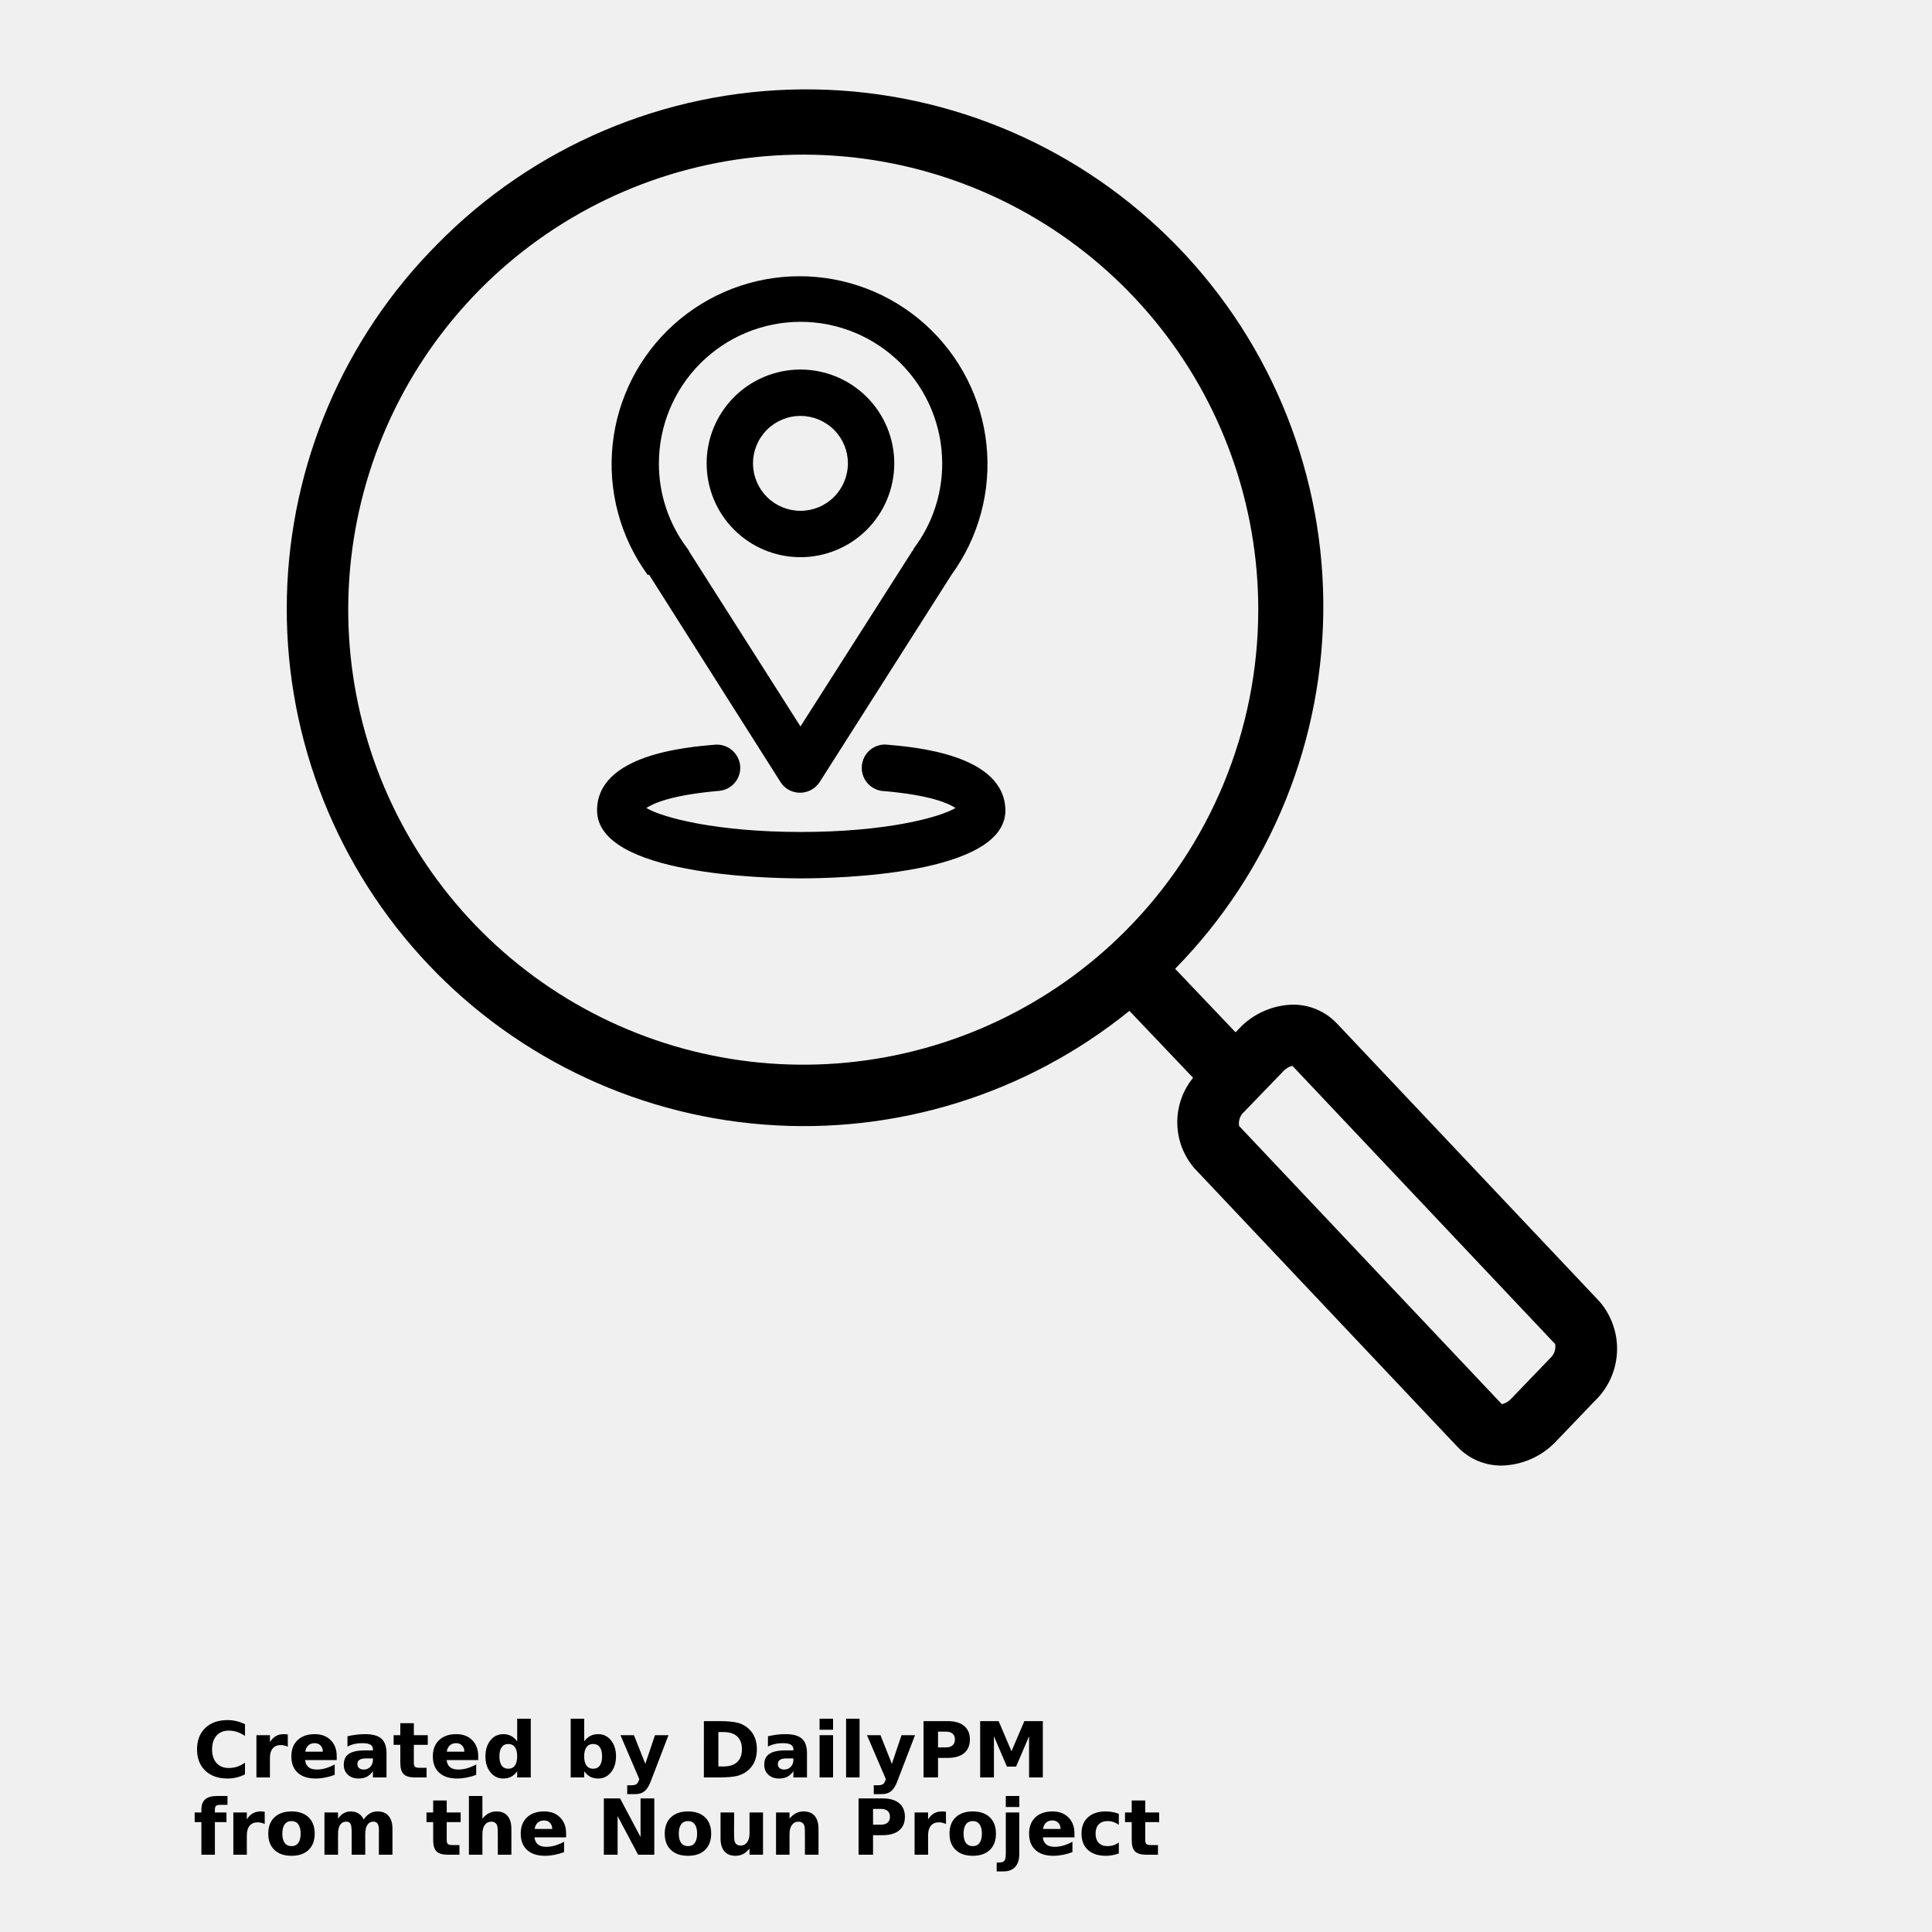
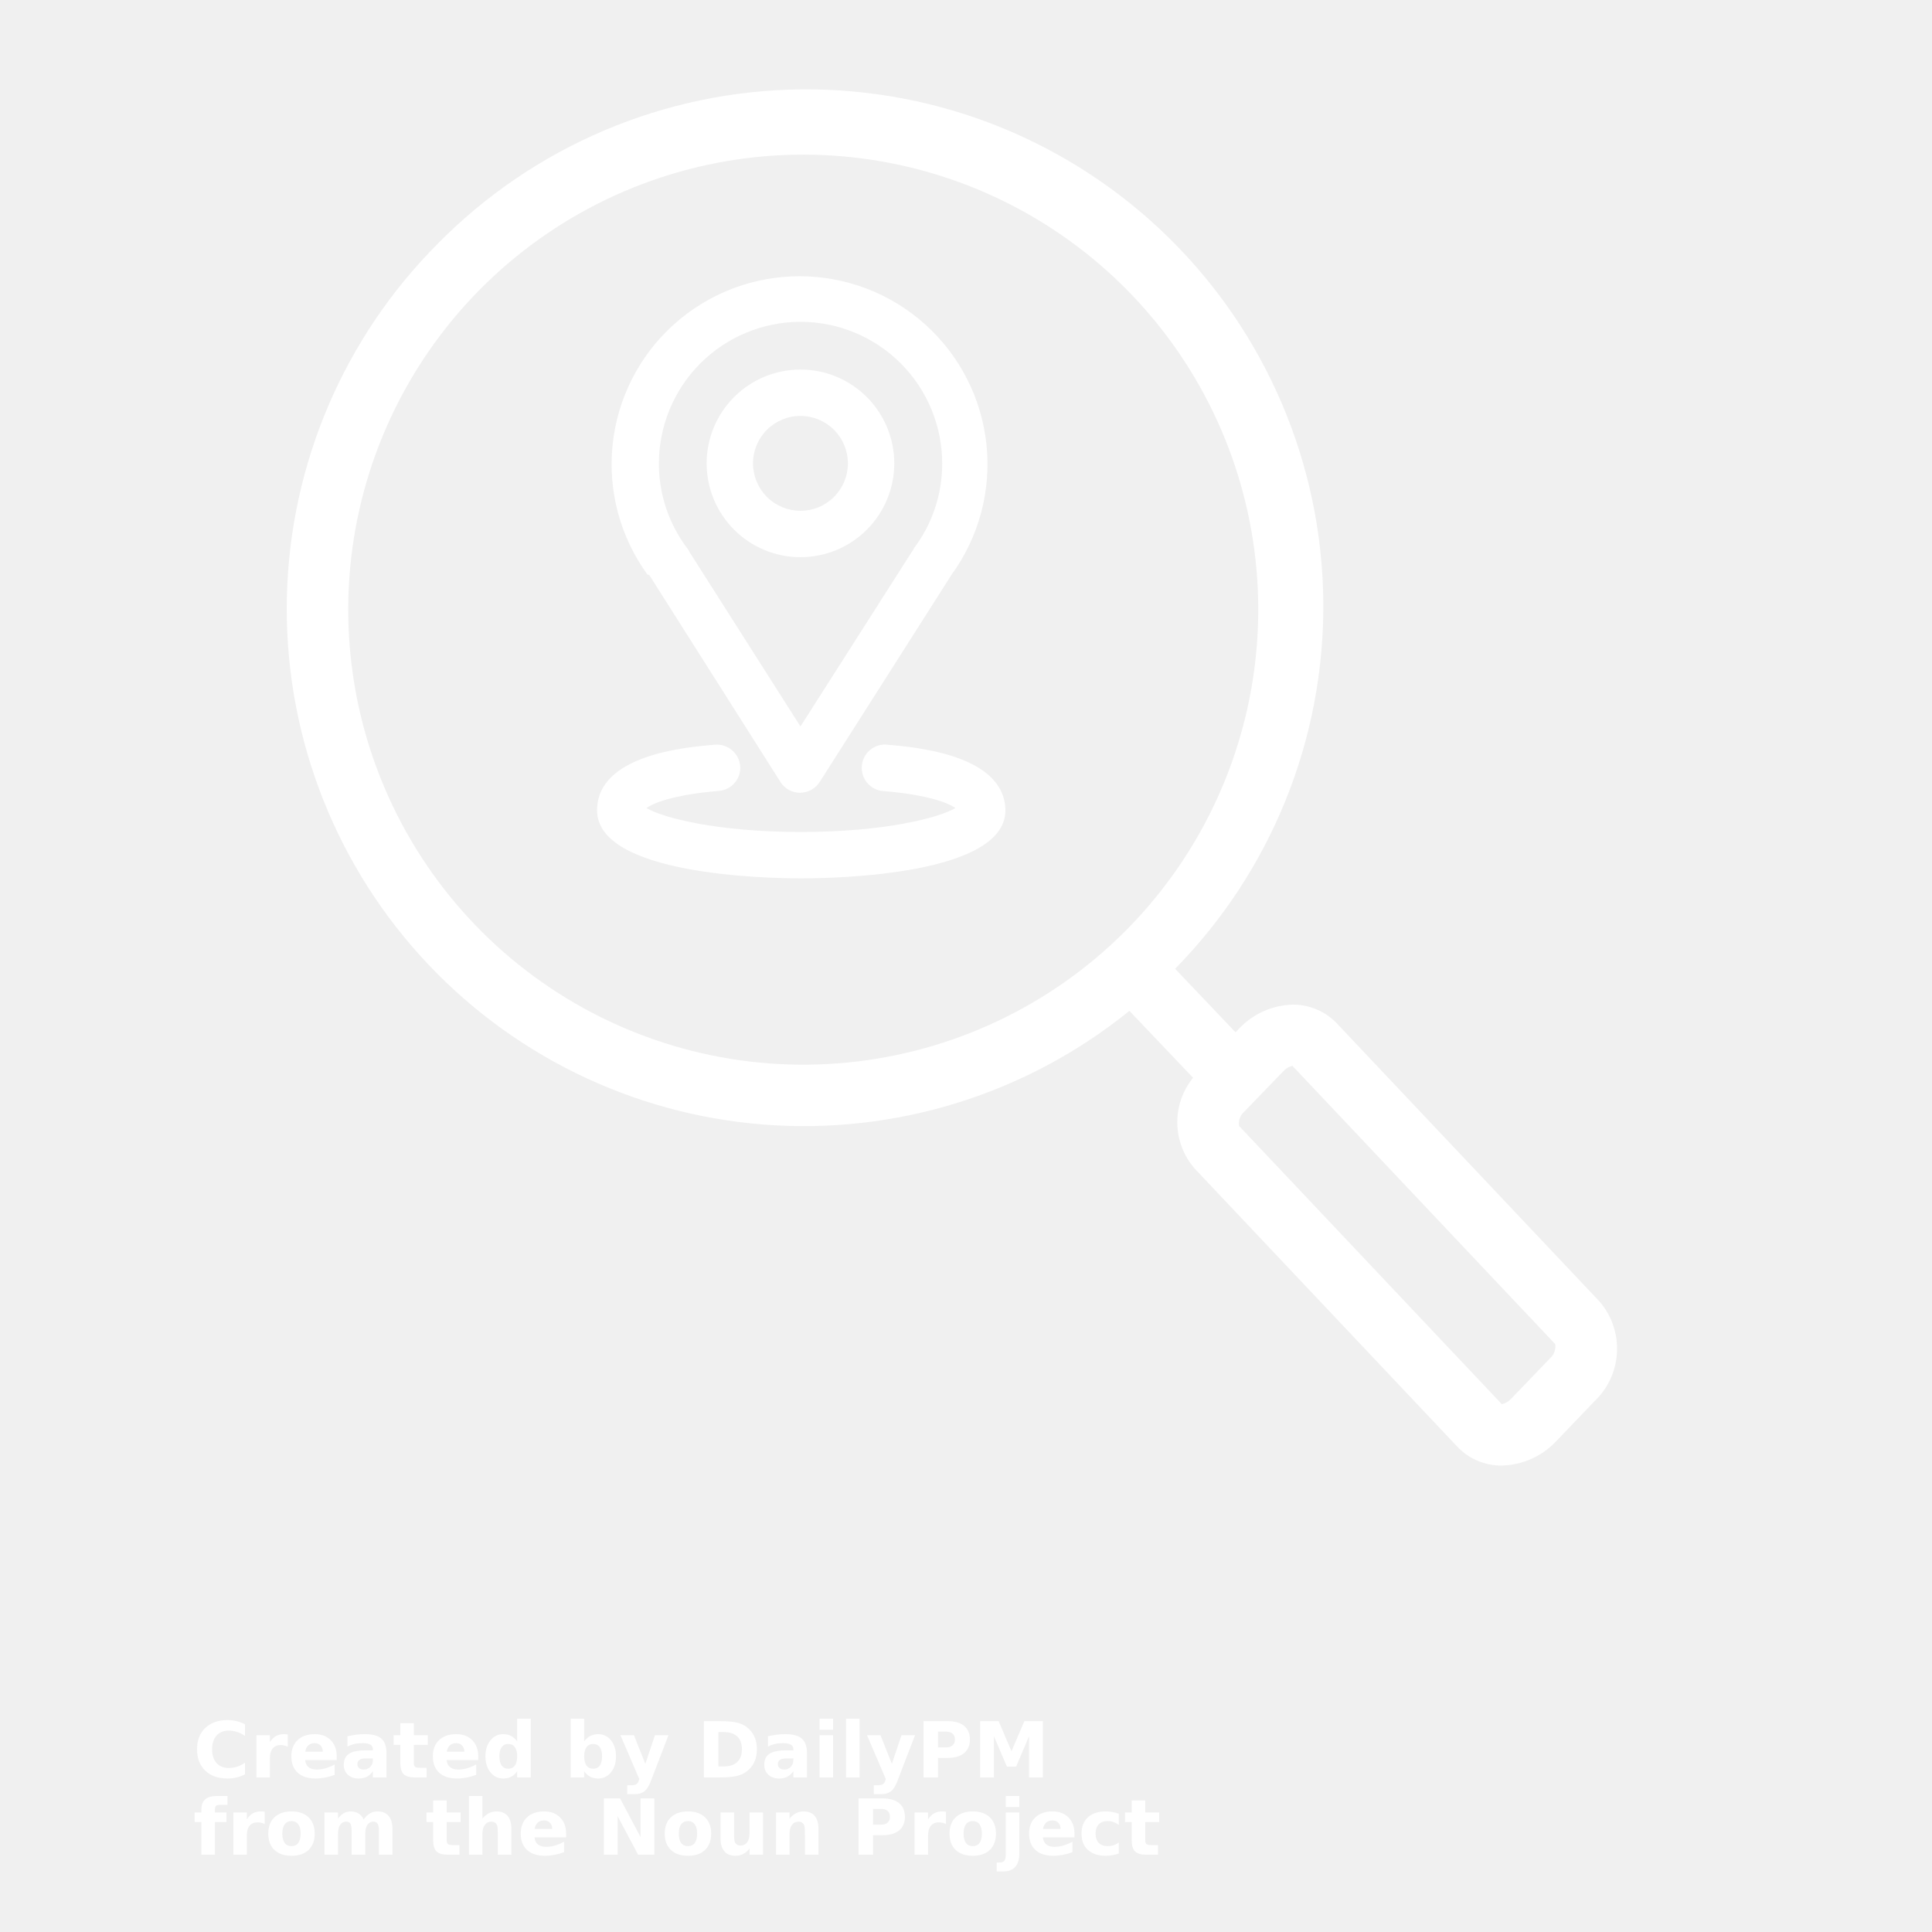
<svg xmlns="http://www.w3.org/2000/svg" xmlns:xlink="http://www.w3.org/1999/xlink" width="700pt" height="700pt" version="1.1" viewBox="0 0 700 700">
  <defs>
    <symbol id="v" overflow="visible">
      <path d="m18.766-1.125c-0.969 0.5-1.98 0.875-3.031 1.125-1.043 0.258-2.137 0.391-3.281 0.391-3.398 0-6.09-0.945-8.078-2.844-1.992-1.906-2.984-4.484-2.984-7.734 0-3.258 0.992-5.836 2.984-7.734 1.988-1.906 4.68-2.859 8.078-2.859 1.145 0 2.238 0.133 3.281 0.391 1.051 0.25 2.062 0.625 3.031 1.125v4.219c-0.98-0.656-1.945-1.141-2.891-1.453-0.949-0.312-1.949-0.469-3-0.469-1.875 0-3.352 0.605-4.422 1.812-1.074 1.199-1.609 2.856-1.609 4.969 0 2.106 0.535 3.762 1.609 4.969 1.07 1.199 2.547 1.797 4.422 1.797 1.051 0 2.051-0.148 3-0.453 0.945-0.312 1.91-0.801 2.891-1.469z" />
    </symbol>
    <symbol id="c" overflow="visible">
      <path d="m13.734-11.141c-0.438-0.195-0.871-0.344-1.297-0.438-0.418-0.102-0.84-0.156-1.266-0.156-1.262 0-2.231 0.406-2.906 1.219-0.68 0.805-1.016 1.953-1.016 3.453v7.062h-4.891v-15.312h4.891v2.516c0.625-1 1.344-1.727 2.156-2.188 0.82-0.469 1.801-0.703 2.938-0.703 0.164 0 0.344 0.012 0.531 0.031 0.195 0.012 0.477 0.039 0.844 0.078z" />
    </symbol>
    <symbol id="a" overflow="visible">
      <path d="m17.641-7.703v1.406h-11.453c0.125 1.148 0.539 2.008 1.25 2.578 0.707 0.574 1.703 0.859 2.984 0.859 1.031 0 2.082-0.148 3.156-0.453 1.082-0.312 2.191-0.773 3.328-1.391v3.766c-1.156 0.438-2.312 0.766-3.469 0.984-1.156 0.227-2.312 0.344-3.469 0.344-2.773 0-4.93-0.703-6.469-2.109-1.531-1.406-2.297-3.379-2.297-5.922 0-2.5 0.754-4.461 2.266-5.891 1.508-1.438 3.582-2.156 6.219-2.156 2.406 0 4.332 0.73 5.781 2.188 1.445 1.449 2.172 3.383 2.172 5.797zm-5.031-1.625c0-0.926-0.273-1.672-0.812-2.234-0.543-0.57-1.25-0.859-2.125-0.859-0.949 0-1.719 0.266-2.312 0.797s-0.965 1.297-1.109 2.297z" />
    </symbol>
    <symbol id="f" overflow="visible">
      <path d="m9.219-6.891c-1.023 0-1.793 0.172-2.312 0.516-0.512 0.344-0.766 0.855-0.766 1.531 0 0.625 0.207 1.117 0.625 1.469 0.414 0.344 0.988 0.516 1.719 0.516 0.926 0 1.703-0.328 2.328-0.984 0.633-0.664 0.953-1.492 0.953-2.484v-0.562zm7.469-1.844v8.734h-4.922v-2.266c-0.656 0.93-1.398 1.605-2.219 2.031-0.824 0.414-1.824 0.625-3 0.625-1.586 0-2.871-0.457-3.859-1.375-0.992-0.926-1.484-2.129-1.484-3.609 0-1.789 0.613-3.102 1.844-3.938 1.238-0.844 3.18-1.266 5.828-1.266h2.891v-0.391c0-0.77-0.309-1.332-0.922-1.688-0.617-0.363-1.57-0.547-2.859-0.547-1.055 0-2.031 0.105-2.938 0.312-0.898 0.211-1.73 0.523-2.5 0.938v-3.734c1.039-0.25 2.086-0.441 3.141-0.578 1.062-0.133 2.125-0.203 3.188-0.203 2.758 0 4.75 0.547 5.969 1.641 1.227 1.086 1.844 2.856 1.844 5.312z" />
    </symbol>
    <symbol id="b" overflow="visible">
      <path d="m7.703-19.656v4.344h5.047v3.5h-5.047v6.5c0 0.711 0.141 1.188 0.422 1.438s0.836 0.375 1.672 0.375h2.516v3.5h-4.188c-1.938 0-3.312-0.398-4.125-1.203-0.805-0.812-1.203-2.18-1.203-4.109v-6.5h-2.422v-3.5h2.422v-4.344z" />
    </symbol>
    <symbol id="j" overflow="visible">
      <path d="m12.766-13.078v-8.203h4.922v21.281h-4.922v-2.219c-0.668 0.906-1.406 1.57-2.219 1.984s-1.758 0.625-2.828 0.625c-1.887 0-3.434-0.75-4.641-2.25-1.211-1.5-1.812-3.426-1.812-5.781 0-2.363 0.602-4.297 1.812-5.797 1.207-1.5 2.754-2.25 4.641-2.25 1.062 0 2 0.215 2.812 0.641 0.82 0.43 1.566 1.086 2.234 1.969zm-3.219 9.922c1.039 0 1.836-0.379 2.391-1.141 0.551-0.77 0.828-1.883 0.828-3.344 0-1.457-0.277-2.566-0.828-3.328-0.555-0.77-1.352-1.156-2.391-1.156-1.043 0-1.84 0.387-2.391 1.156-0.555 0.762-0.828 1.871-0.828 3.328 0 1.461 0.273 2.574 0.828 3.344 0.551 0.762 1.348 1.141 2.391 1.141z" />
    </symbol>
    <symbol id="i" overflow="visible">
      <path d="m10.5-3.156c1.051 0 1.852-0.379 2.406-1.141 0.551-0.77 0.828-1.883 0.828-3.344 0-1.457-0.277-2.566-0.828-3.328-0.555-0.77-1.355-1.156-2.406-1.156-1.055 0-1.859 0.387-2.422 1.156-0.555 0.773-0.828 1.883-0.828 3.328 0 1.449 0.273 2.559 0.828 3.328 0.562 0.773 1.367 1.156 2.422 1.156zm-3.25-9.922c0.676-0.883 1.422-1.539 2.234-1.969 0.82-0.426 1.766-0.641 2.828-0.641 1.895 0 3.445 0.75 4.656 2.25 1.207 1.5 1.812 3.434 1.812 5.797 0 2.356-0.605 4.281-1.812 5.781-1.211 1.5-2.762 2.25-4.656 2.25-1.062 0-2.008-0.211-2.828-0.625-0.812-0.426-1.559-1.086-2.234-1.984v2.219h-4.891v-21.281h4.891z" />
    </symbol>
    <symbol id="e" overflow="visible">
      <path d="m0.344-15.312h4.891l4.125 10.391 3.5-10.391h4.891l-6.438 16.766c-0.648 1.695-1.402 2.883-2.266 3.562-0.867 0.688-2 1.031-3.406 1.031h-2.844v-3.219h1.531c0.832 0 1.438-0.137 1.812-0.406 0.383-0.262 0.68-0.73 0.891-1.406l0.141-0.422z" />
    </symbol>
    <symbol id="h" overflow="visible">
      <path d="m7.828-16.438v12.453h1.891c2.156 0 3.801-0.531 4.938-1.594 1.133-1.062 1.703-2.613 1.703-4.656 0-2.019-0.57-3.555-1.703-4.609-1.125-1.062-2.773-1.594-4.938-1.594zm-5.25-3.969h5.547c3.094 0 5.398 0.219 6.922 0.656 1.52 0.438 2.82 1.188 3.906 2.25 0.957 0.918 1.664 1.98 2.125 3.188 0.469 1.199 0.703 2.559 0.703 4.078 0 1.543-0.234 2.918-0.703 4.125-0.461 1.211-1.168 2.277-2.125 3.203-1.094 1.055-2.406 1.805-3.938 2.25-1.531 0.438-3.828 0.656-6.891 0.656h-5.547z" />
    </symbol>
    <symbol id="u" overflow="visible">
      <path d="m2.359-15.312h4.891v15.312h-4.891zm0-5.969h4.891v4h-4.891z" />
    </symbol>
    <symbol id="t" overflow="visible">
      <path d="m2.359-21.281h4.891v21.281h-4.891z" />
    </symbol>
    <symbol id="g" overflow="visible">
      <path d="m2.578-20.406h8.734c2.594 0 4.582 0.578 5.969 1.734 1.395 1.148 2.094 2.789 2.094 4.922 0 2.137-0.699 3.781-2.094 4.938-1.387 1.156-3.375 1.734-5.969 1.734h-3.484v7.078h-5.25zm5.25 3.812v5.703h2.922c1.02 0 1.805-0.25 2.359-0.75 0.562-0.5 0.844-1.203 0.844-2.109 0-0.914-0.281-1.617-0.844-2.109-0.555-0.488-1.34-0.734-2.359-0.734z" />
    </symbol>
    <symbol id="s" overflow="visible">
      <path d="m2.578-20.406h6.688l4.656 10.922 4.672-10.922h6.688v20.406h-4.984v-14.938l-4.703 11.016h-3.328l-4.703-11.016v14.938h-4.984z" />
    </symbol>
    <symbol id="r" overflow="visible">
      <path d="m12.422-21.281v3.219h-2.703c-0.688 0-1.172 0.125-1.453 0.375-0.273 0.25-0.406 0.688-0.406 1.312v1.062h4.188v3.5h-4.188v11.812h-4.891v-11.812h-2.438v-3.5h2.438v-1.062c0-1.664 0.461-2.898 1.391-3.703 0.926-0.801 2.367-1.203 4.328-1.203z" />
    </symbol>
    <symbol id="d" overflow="visible">
      <path d="m9.641-12.188c-1.086 0-1.914 0.391-2.484 1.172-0.574 0.781-0.859 1.906-0.859 3.375s0.285 2.594 0.859 3.375c0.57 0.773 1.398 1.156 2.484 1.156 1.062 0 1.875-0.383 2.438-1.156 0.57-0.781 0.859-1.906 0.859-3.375s-0.289-2.594-0.859-3.375c-0.562-0.781-1.375-1.172-2.438-1.172zm0-3.5c2.633 0 4.691 0.715 6.172 2.141 1.477 1.418 2.219 3.387 2.219 5.906 0 2.512-0.742 4.481-2.219 5.906-1.48 1.418-3.539 2.125-6.172 2.125-2.648 0-4.715-0.707-6.203-2.125-1.492-1.426-2.234-3.394-2.234-5.906 0-2.519 0.742-4.488 2.234-5.906 1.488-1.426 3.555-2.141 6.203-2.141z" />
    </symbol>
    <symbol id="q" overflow="visible">
      <path d="m16.547-12.766c0.613-0.945 1.348-1.672 2.203-2.172 0.852-0.5 1.789-0.75 2.812-0.75 1.758 0 3.098 0.547 4.016 1.641 0.926 1.086 1.391 2.656 1.391 4.719v9.328h-4.922v-7.984-0.359c0.008-0.133 0.016-0.32 0.016-0.562 0-1.082-0.164-1.863-0.484-2.344-0.312-0.488-0.824-0.734-1.531-0.734-0.93 0-1.648 0.387-2.156 1.156-0.512 0.762-0.773 1.867-0.781 3.312v7.516h-4.922v-7.984c0-1.695-0.148-2.785-0.438-3.266-0.293-0.488-0.812-0.734-1.562-0.734-0.938 0-1.664 0.387-2.172 1.156-0.512 0.762-0.766 1.859-0.766 3.297v7.531h-4.922v-15.312h4.922v2.234c0.602-0.863 1.289-1.516 2.062-1.953 0.781-0.438 1.641-0.656 2.578-0.656 1.062 0 2 0.258 2.812 0.766 0.812 0.512 1.426 1.23 1.844 2.156z" />
    </symbol>
    <symbol id="p" overflow="visible">
      <path d="m17.75-9.328v9.328h-4.922v-7.109c0-1.344-0.031-2.266-0.094-2.766s-0.168-0.867-0.312-1.109c-0.188-0.312-0.449-0.555-0.781-0.734-0.324-0.176-0.695-0.266-1.109-0.266-1.023 0-1.824 0.398-2.406 1.188-0.586 0.781-0.875 1.871-0.875 3.266v7.531h-4.891v-21.281h4.891v8.203c0.738-0.883 1.52-1.539 2.344-1.969 0.832-0.426 1.75-0.641 2.75-0.641 1.77 0 3.113 0.547 4.031 1.641 0.914 1.086 1.375 2.656 1.375 4.719z" />
    </symbol>
    <symbol id="o" overflow="visible">
      <path d="m2.578-20.406h5.875l7.422 14v-14h4.984v20.406h-5.875l-7.422-14v14h-4.984z" />
    </symbol>
    <symbol id="n" overflow="visible">
      <path d="m2.188-5.969v-9.344h4.922v1.531c0 0.836-0.008 1.875-0.016 3.125-0.012 1.25-0.016 2.086-0.016 2.5 0 1.242 0.031 2.133 0.094 2.672 0.07 0.543 0.18 0.934 0.328 1.172 0.207 0.324 0.473 0.574 0.797 0.75 0.32 0.168 0.691 0.25 1.109 0.25 1.02 0 1.82-0.391 2.406-1.172 0.582-0.781 0.875-1.867 0.875-3.266v-7.562h4.891v15.312h-4.891v-2.219c-0.742 0.898-1.523 1.559-2.344 1.984-0.824 0.414-1.734 0.625-2.734 0.625-1.762 0-3.106-0.539-4.031-1.625-0.93-1.082-1.391-2.66-1.391-4.734z" />
    </symbol>
    <symbol id="m" overflow="visible">
      <path d="m17.75-9.328v9.328h-4.922v-7.141c0-1.32-0.031-2.234-0.094-2.734s-0.168-0.867-0.312-1.109c-0.188-0.312-0.449-0.555-0.781-0.734-0.324-0.176-0.695-0.266-1.109-0.266-1.023 0-1.824 0.398-2.406 1.188-0.586 0.781-0.875 1.871-0.875 3.266v7.531h-4.891v-15.312h4.891v2.234c0.738-0.883 1.52-1.539 2.344-1.969 0.832-0.426 1.75-0.641 2.75-0.641 1.77 0 3.113 0.547 4.031 1.641 0.914 1.086 1.375 2.656 1.375 4.719z" />
    </symbol>
    <symbol id="l" overflow="visible">
      <path d="m2.359-15.312h4.891v15.031c0 2.051-0.496 3.617-1.484 4.703-0.98 1.082-2.406 1.625-4.281 1.625h-2.422v-3.219h0.859c0.926 0 1.562-0.211 1.906-0.625 0.352-0.418 0.531-1.246 0.531-2.484zm0-5.969h4.891v4h-4.891z" />
    </symbol>
    <symbol id="k" overflow="visible">
      <path d="m14.719-14.828v3.984c-0.656-0.457-1.324-0.797-2-1.016-0.668-0.219-1.359-0.328-2.078-0.328-1.367 0-2.434 0.402-3.203 1.203-0.762 0.793-1.141 1.906-1.141 3.344 0 1.43 0.379 2.543 1.141 3.344 0.77 0.793 1.836 1.188 3.203 1.188 0.758 0 1.484-0.109 2.172-0.328 0.688-0.227 1.32-0.566 1.906-1.016v4c-0.762 0.281-1.539 0.488-2.328 0.625-0.781 0.145-1.574 0.219-2.375 0.219-2.762 0-4.922-0.707-6.484-2.125-1.555-1.414-2.328-3.383-2.328-5.906 0-2.531 0.773-4.504 2.328-5.922 1.562-1.414 3.723-2.125 6.484-2.125 0.801 0 1.594 0.074 2.375 0.219 0.781 0.137 1.555 0.352 2.328 0.641z" />
    </symbol>
  </defs>
-   <g>
+   <g fill="white">
    <path d="m235.2 208.27 47.602 75.094c1.535 2.414 4.195 3.871 7.055 3.863 2.871-0.004 5.547-1.457 7.113-3.863l47.77-75.098-0.004 0.004c9.914-13.613 14.43-30.41 12.684-47.156-1.75-16.746-9.641-32.25-22.148-43.52-12.508-11.27-28.746-17.508-45.582-17.508s-33.074 6.238-45.582 17.508c-12.508 11.27-20.398 26.773-22.145 43.52-1.75 16.746 2.769 33.543 12.68 47.156zm54.824-91.672c13.629 0 26.699 5.418 36.332 15.059 9.633 9.645 15.035 22.719 15.02 36.348 0.012 11.125-3.625 21.945-10.359 30.801 0 0.449-0.559 0.895-0.785 1.344l-40.207 63.055-40.152-63.109c-0.227-0.5-0.508-0.969-0.84-1.402-6.691-8.828-10.312-19.609-10.305-30.688-0.012-13.621 5.383-26.688 15.004-36.328 9.617-9.641 22.676-15.066 36.293-15.078z" />
    <path d="m290.02 201.88c9.023 0 17.676-3.586 24.051-9.969 6.375-6.383 9.953-15.039 9.941-24.059-0.012-9.023-3.606-17.672-9.996-24.039s-15.047-9.938-24.07-9.918c-9.023 0.02-17.664 3.625-24.027 10.023-6.363 6.398-9.918 15.059-9.891 24.082 0.031 8.996 3.625 17.613 9.996 23.965 6.371 6.348 15 9.914 23.996 9.914zm0-51.184c4.555 0 8.922 1.809 12.145 5.023 3.223 3.215 5.039 7.578 5.047 12.133 0.012 4.551-1.785 8.922-4.996 12.152-3.207 3.231-7.566 5.055-12.121 5.074-4.551 0.02-8.926-1.766-12.164-4.969-3.238-3.199-5.07-7.555-5.102-12.109-0.031-4.578 1.77-8.98 4.996-12.23 3.227-3.246 7.617-5.074 12.195-5.074z" />
    <path d="m320.71 269.75c-4.406-0.016-8.09 3.359-8.453 7.75-0.367 4.394 2.703 8.332 7.055 9.047 18.09 1.457 24.641 4.703 26.879 6.215-5.992 3.527-25.535 8.68-56 8.68s-50.062-5.152-56-8.68c2.297-1.566 8.793-4.703 26.32-6.215 2.223-0.184 4.277-1.242 5.715-2.945 1.441-1.703 2.144-3.906 1.957-6.125-0.445-4.594-4.469-7.996-9.07-7.672-10.586 0.895-42.785 3.641-42.785 23.801 0 23.465 61.602 24.641 73.977 24.641s73.977-1.176 73.977-24.641c-0.281-20.273-32.875-22.961-43.57-23.855z" />
    <path d="m579.6 471.63-95.199-100.8h-0.004c-4.121-4.352-9.852-6.82-15.848-6.832-7.434 0.137-14.5 3.266-19.598 8.68l-1.289 1.344-21.895-23.016c34.82-35.445 54.133-83.27 53.691-132.95-0.441-49.688-20.602-97.16-56.047-131.98-35.441-34.82-83.27-54.133-132.95-53.691-49.684 0.441-97.16 20.602-131.98 56.047-33.84 33.988-53.355 79.66-54.531 127.61-1.176 47.949 16.078 94.523 48.211 130.13 32.133 35.605 76.699 57.535 124.52 61.273 47.816 3.734 95.242-11.008 132.52-41.195l23.07 24.246 0.004 0.004c-3.789 4.656-5.812 10.5-5.719 16.5 0.09 6 2.293 11.777 6.223 16.316l95.199 100.8c4.176 4.445 10.023 6.945 16.129 6.887 7.426-0.18 14.477-3.301 19.598-8.68l14-14.617c4.883-4.621 7.801-10.938 8.156-17.652 0.355-6.711-1.883-13.301-6.25-18.41zm-172.04-134.12c-26.977 26.957-62.465 43.73-100.42 47.457-37.953 3.731-76.027-5.82-107.73-27.016-31.707-21.195-55.086-52.727-66.148-89.223-11.066-36.5-9.137-75.703 5.461-110.94s40.961-64.316 74.594-82.297c33.637-17.977 72.465-23.738 109.87-16.301 37.406 7.441 71.074 27.617 95.273 57.094 24.199 29.48 37.43 66.438 37.434 104.57-0.008 43.754-17.391 85.711-48.328 116.65zm154.06 154.62-14.055 14.617-0.004-0.004c-0.898 1.016-2.094 1.723-3.414 2.019l-95.199-100.8c-0.332-1.953 0.395-3.93 1.902-5.207l14.055-14.559v-0.004c0.891-1 2.062-1.703 3.363-2.016l95.199 100.8c0.32 1.922-0.379 3.871-1.848 5.152z" />
    <use x="70" y="644" xlink:href="#v" />
    <use x="90.551" y="644" xlink:href="#c" />
    <use x="104.359" y="644" xlink:href="#a" />
    <use x="123.348" y="644" xlink:href="#f" />
    <use x="142.242" y="644" xlink:href="#b" />
    <use x="155.629" y="644" xlink:href="#a" />
    <use x="174.617" y="644" xlink:href="#j" />
    <use x="204.41" y="644" xlink:href="#i" />
    <use x="224.453" y="644" xlink:href="#e" />
    <use x="252.453" y="644" xlink:href="#h" />
    <use x="275.695" y="644" xlink:href="#f" />
    <use x="294.586" y="644" xlink:href="#u" />
    <use x="304.188" y="644" xlink:href="#t" />
    <use x="313.781" y="644" xlink:href="#e" />
    <use x="332.035" y="644" xlink:href="#g" />
    <use x="352.555" y="644" xlink:href="#s" />
    <use x="70" y="672" xlink:href="#r" />
    <use x="82.184" y="672" xlink:href="#c" />
    <use x="95.992" y="672" xlink:href="#d" />
    <use x="115.227" y="672" xlink:href="#q" />
    <use x="154.152" y="672" xlink:href="#b" />
    <use x="167.535" y="672" xlink:href="#p" />
    <use x="187.469" y="672" xlink:href="#a" />
    <use x="216.207" y="672" xlink:href="#o" />
    <use x="239.641" y="672" xlink:href="#d" />
    <use x="258.879" y="672" xlink:href="#n" />
    <use x="278.812" y="672" xlink:href="#m" />
    <use x="308.492" y="672" xlink:href="#g" />
    <use x="329.016" y="672" xlink:href="#c" />
    <use x="342.82" y="672" xlink:href="#d" />
    <use x="362.059" y="672" xlink:href="#l" />
    <use x="371.656" y="672" xlink:href="#a" />
    <use x="390.648" y="672" xlink:href="#k" />
    <use x="407.242" y="672" xlink:href="#b" />
  </g>
</svg>
